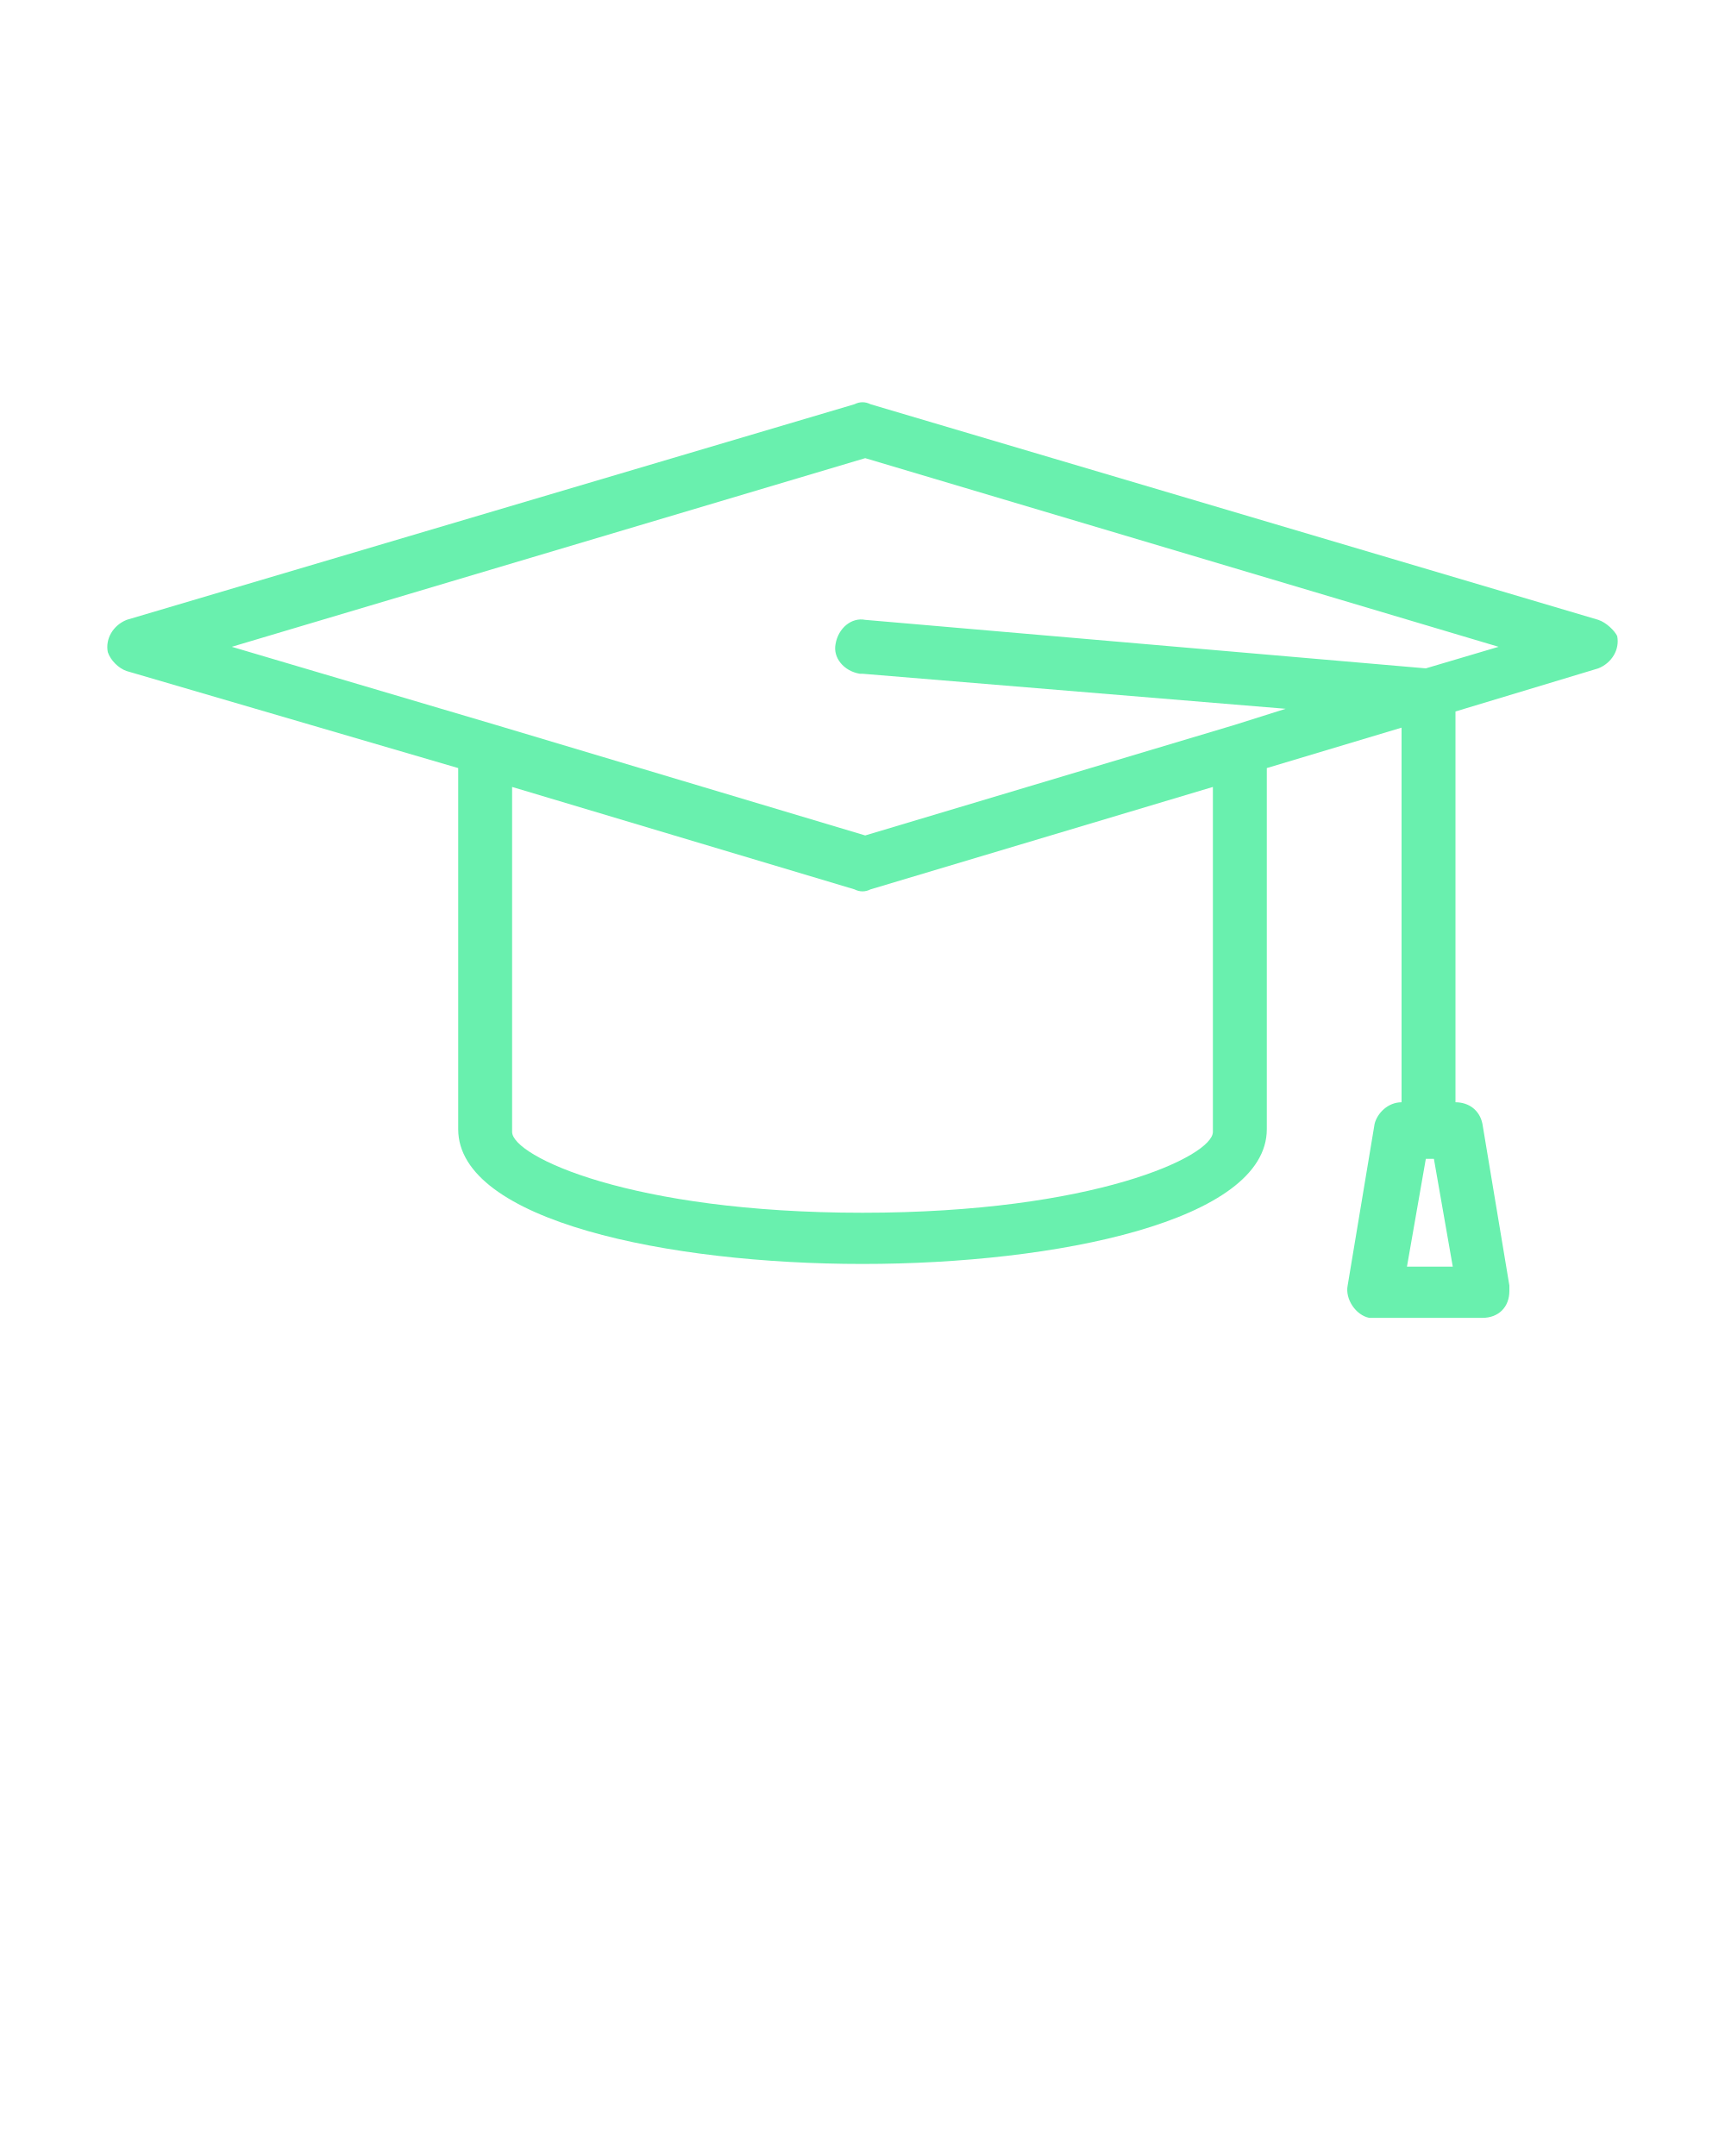
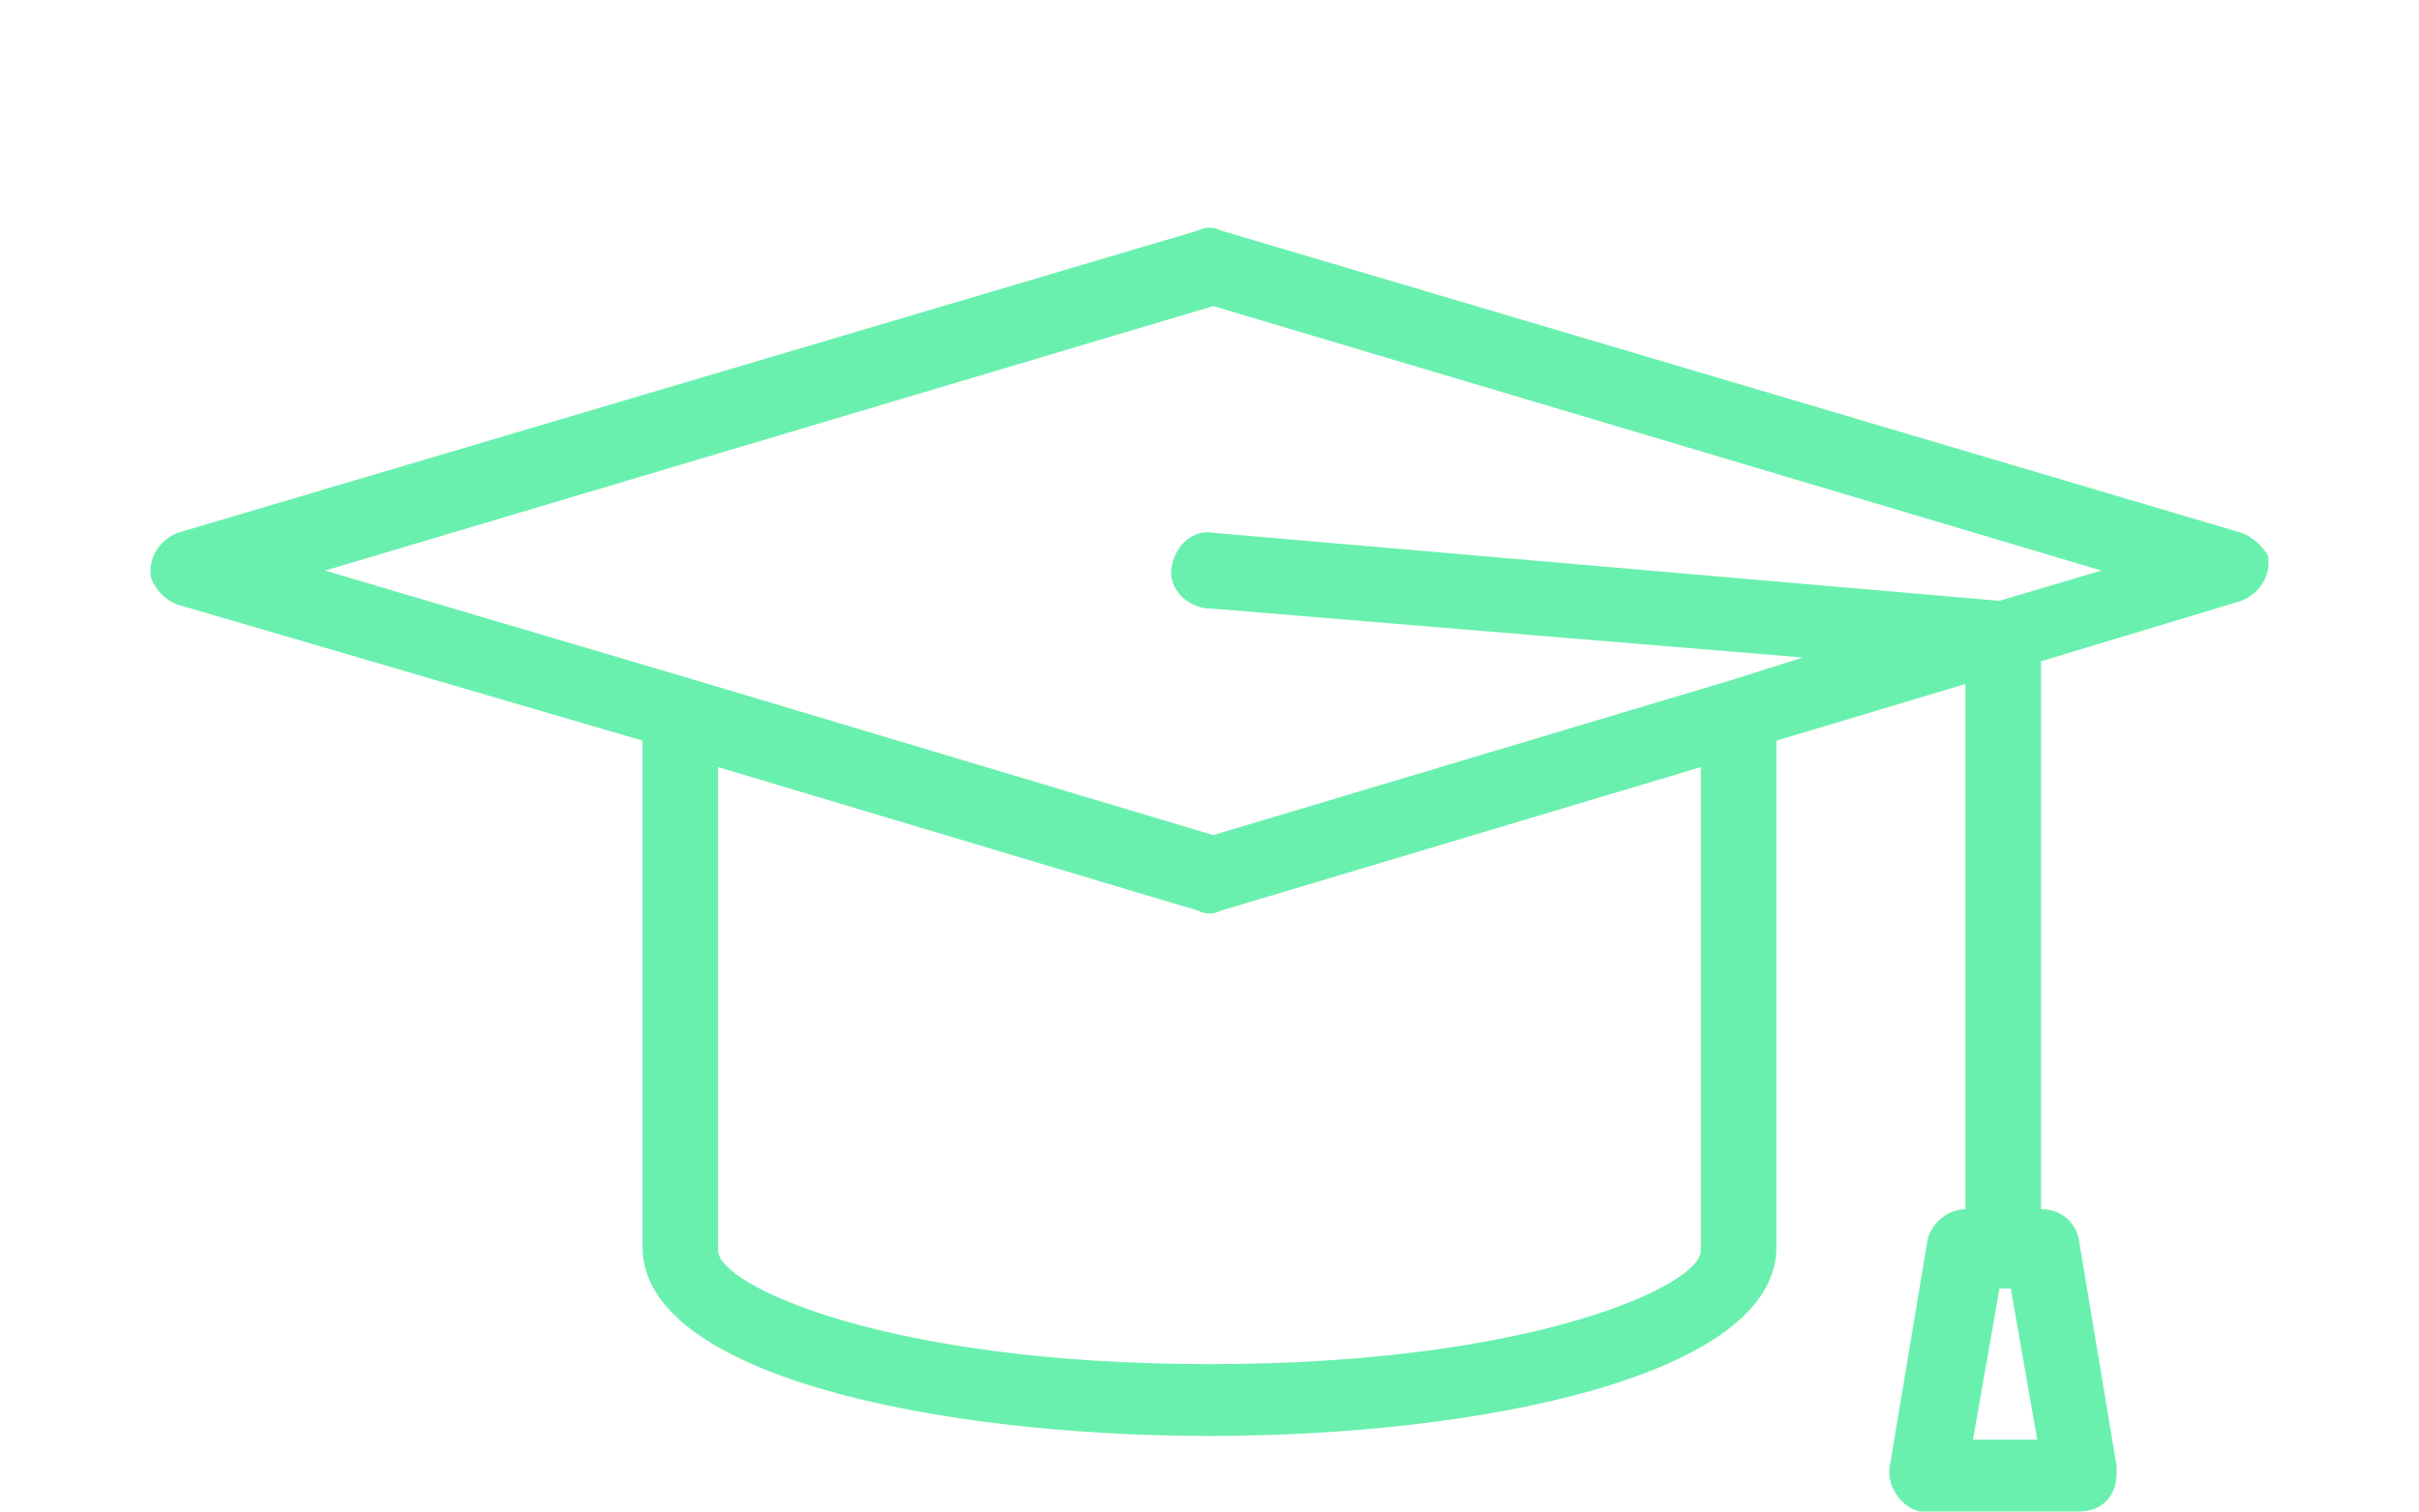
- <svg xmlns="http://www.w3.org/2000/svg" version="1.1" id="Calque_1" x="0px" y="0px" viewBox="-265 380.9 64 80" style="enable-background:new -265 380.9 64 80;" xml:space="preserve">
+ <svg xmlns="http://www.w3.org/2000/svg" version="1.1" id="Calque_1" x="0px" y="0px" viewBox="-567 451 64 40" style="enable-background:new -567 451 64 40;" xml:space="preserve">
  <style type="text/css">
	.st0{fill:#69F0AE;}
</style>
  <g>
-     <path class="st0" d="M-205.7,403.9l-27-8c-0.2-0.1-0.4-0.1-0.6,0l-27,8c-0.5,0.2-0.8,0.7-0.7,1.2c0.1,0.3,0.4,0.6,0.7,0.7l12.3,3.6   v13.4c0,3.4,7.8,5,15,5c7.2,0,15-1.6,15-5v-13.4l5-1.5v13.9c-0.5,0-0.9,0.4-1,0.8l-1,6c-0.1,0.5,0.3,1.1,0.8,1.2c0.1,0,0.1,0,0.2,0   h4c0.6,0,1-0.4,1-1c0-0.1,0-0.1,0-0.2l-1-6c-0.1-0.5-0.5-0.8-1-0.8v-14.5l5.3-1.6c0.5-0.2,0.8-0.7,0.7-1.2   C-205.1,404.3-205.4,404-205.7,403.9z M-212.8,427.9l0.7-4h0.3l0.7,4H-212.8z M-220,422.9c0,0.9-4.4,3-13,3s-13-2.1-13-3v-12.8   l12.7,3.8c0.2,0.1,0.4,0.1,0.6,0l12.7-3.8V422.9z M-212.1,405.7l-20.8-1.8c-0.5-0.1-1,0.3-1.1,0.9c-0.1,0.5,0.3,1,0.9,1.1   c0,0,0,0,0.1,0l15.7,1.3l-1.9,0.6h0l-13.7,4.1l-13.7-4.1h0l-9.8-2.9l23.5-7l23.5,7L-212.1,405.7z" />
+     <path class="st0" d="M-507.7,465.1l-27-8c-0.2-0.1-0.4-0.1-0.6,0l-27,8c-0.5,0.2-0.8,0.7-0.7,1.2c0.1,0.3,0.4,0.6,0.7,0.7l12.3,3.6   V484c0,3.4,7.8,5,15,5c7.2,0,15-1.6,15-5v-13.4l5-1.5V483c-0.5,0-0.9,0.4-1,0.8l-1,6c-0.1,0.5,0.3,1.1,0.8,1.2c0.1,0,0.1,0,0.2,0h4   c0.6,0,1-0.4,1-1c0-0.1,0-0.1,0-0.2l-1-6c-0.1-0.5-0.5-0.8-1-0.8v-14.5l5.3-1.6c0.5-0.2,0.8-0.7,0.7-1.2   C-507.1,465.5-507.4,465.2-507.7,465.1z M-514.8,489.1l0.7-4h0.3l0.7,4H-514.8z M-522,484.1c0,0.9-4.4,3-13,3s-13-2.1-13-3v-12.8   l12.7,3.8c0.2,0.1,0.4,0.1,0.6,0l12.7-3.8V484.1z M-514.1,466.9l-20.8-1.8c-0.5-0.1-1,0.3-1.1,0.9c-0.1,0.5,0.3,1,0.9,1.1   c0,0,0,0,0.1,0l15.7,1.3l-1.9,0.6l0,0l-13.7,4.1l-13.7-4.1l0,0l-9.8-2.9l23.5-7l23.5,7L-514.1,466.9z" />
  </g>
</svg>
